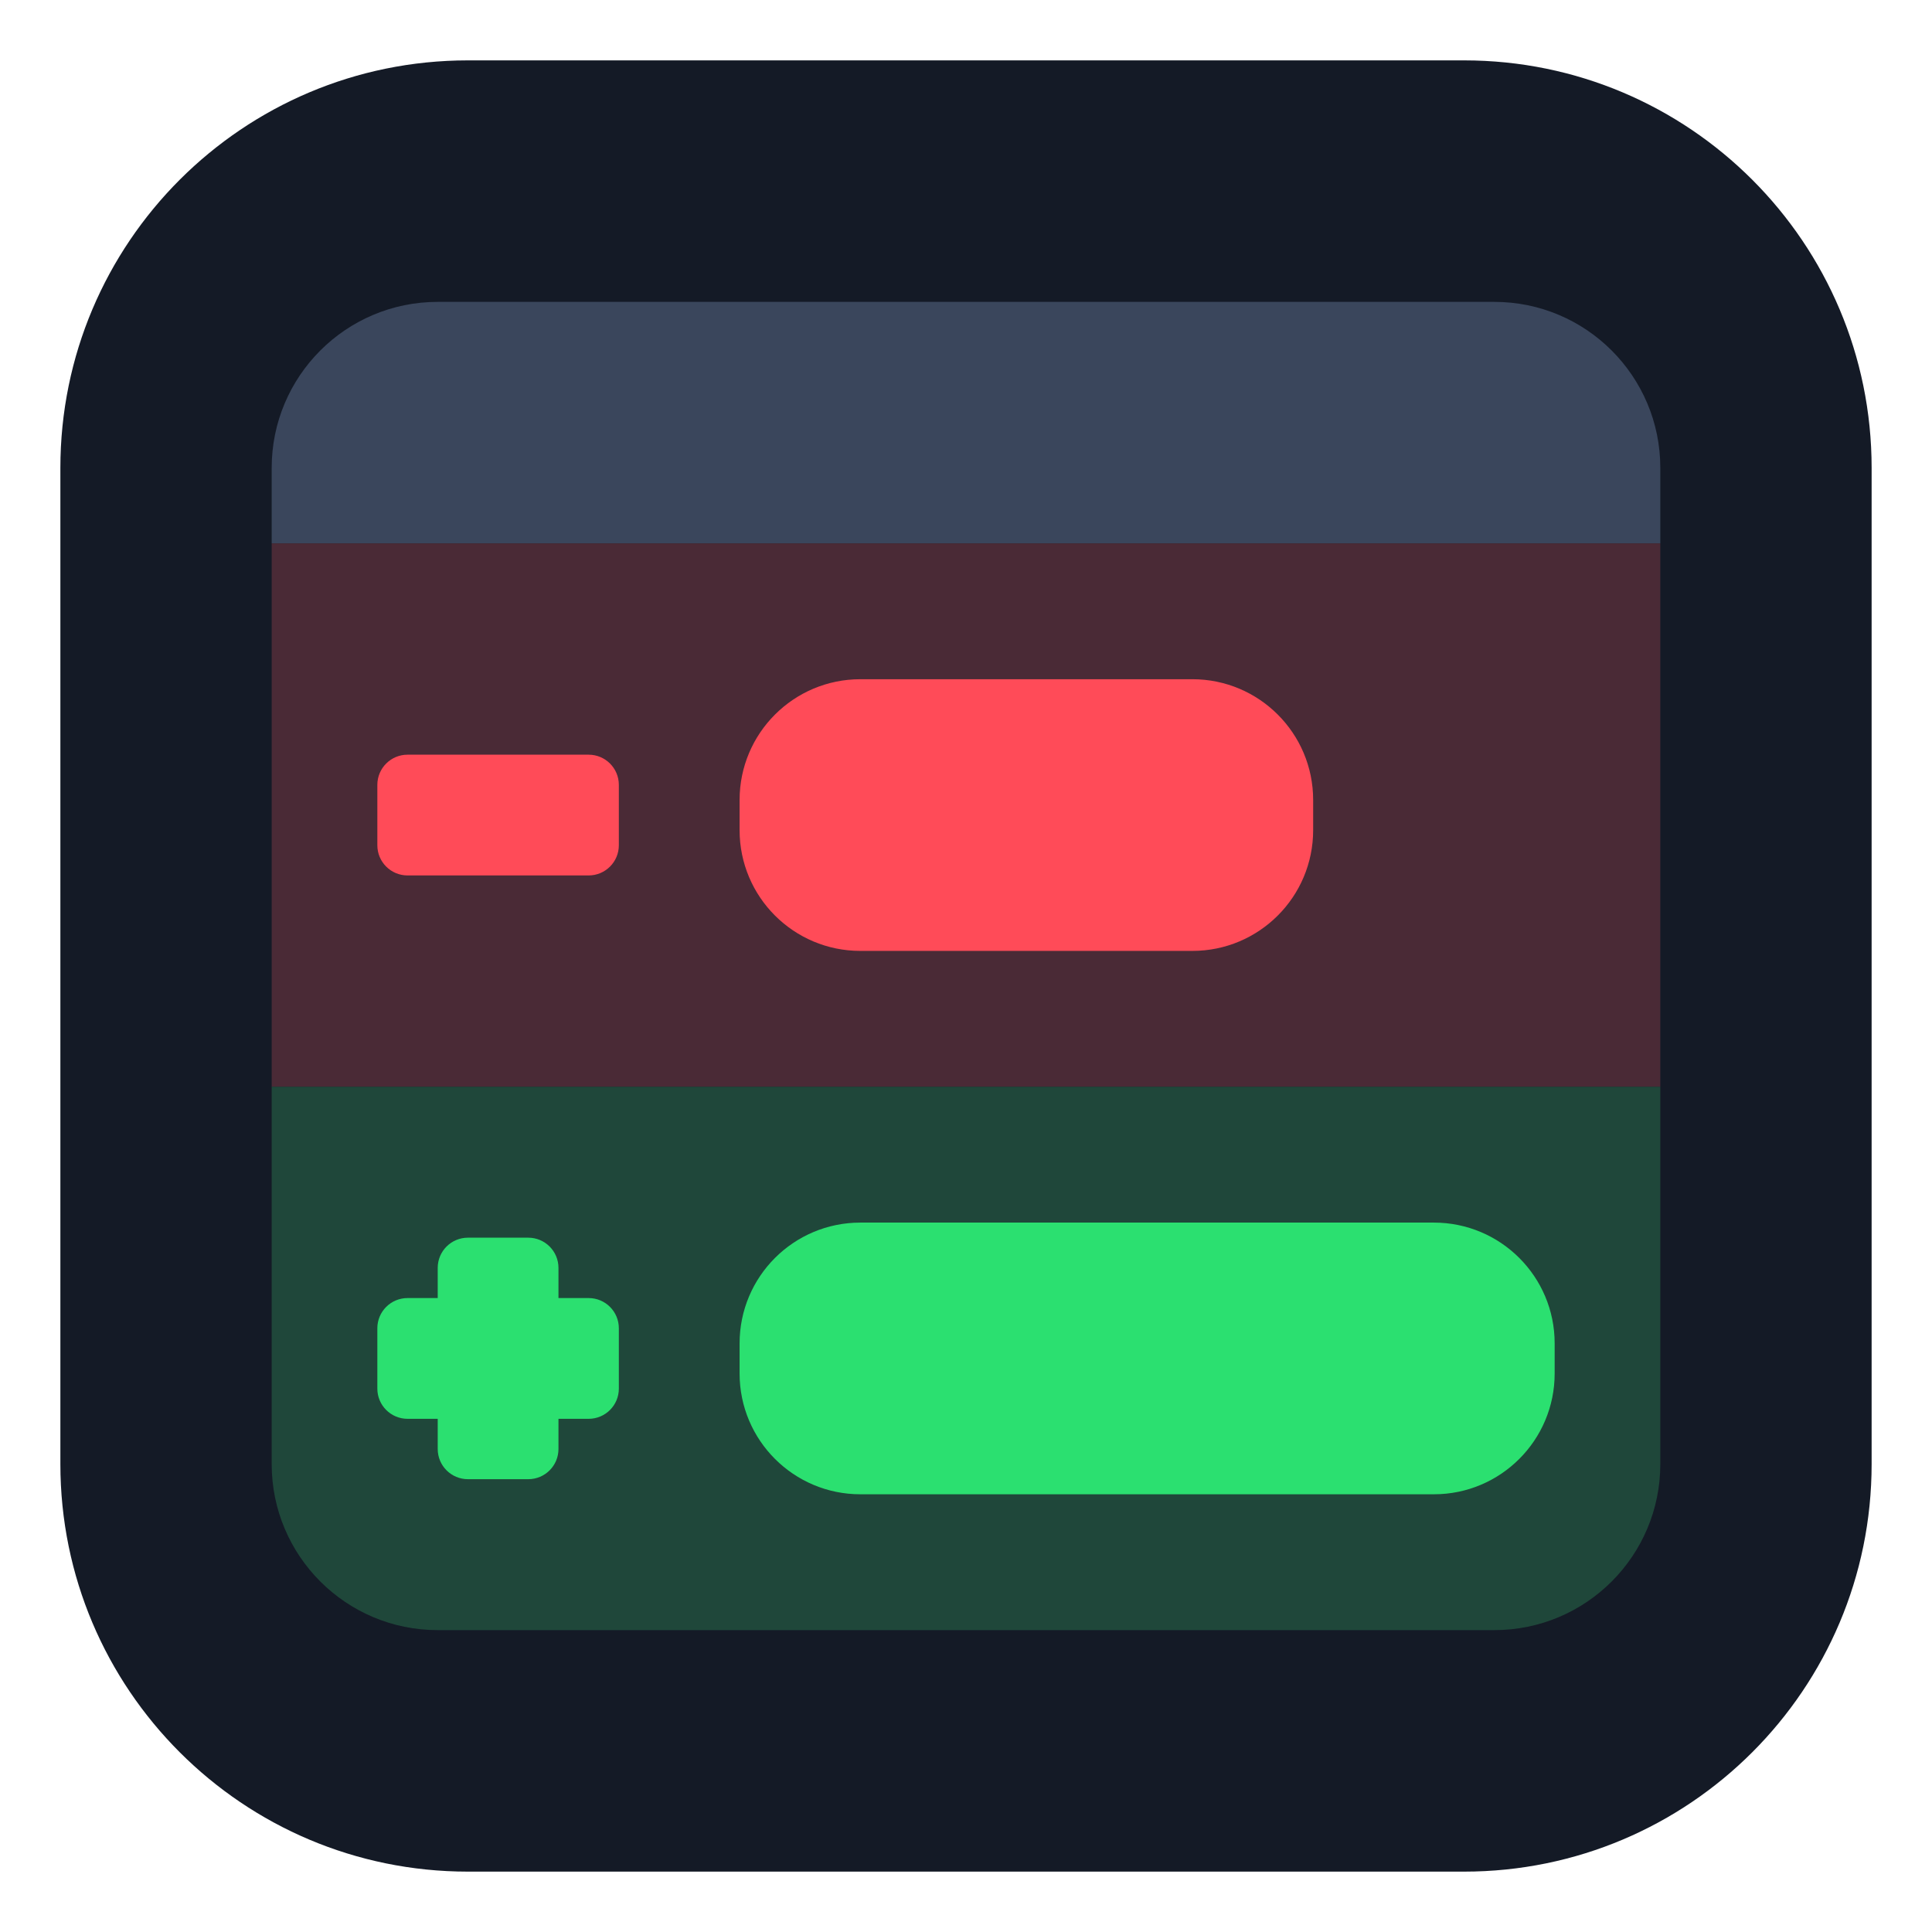
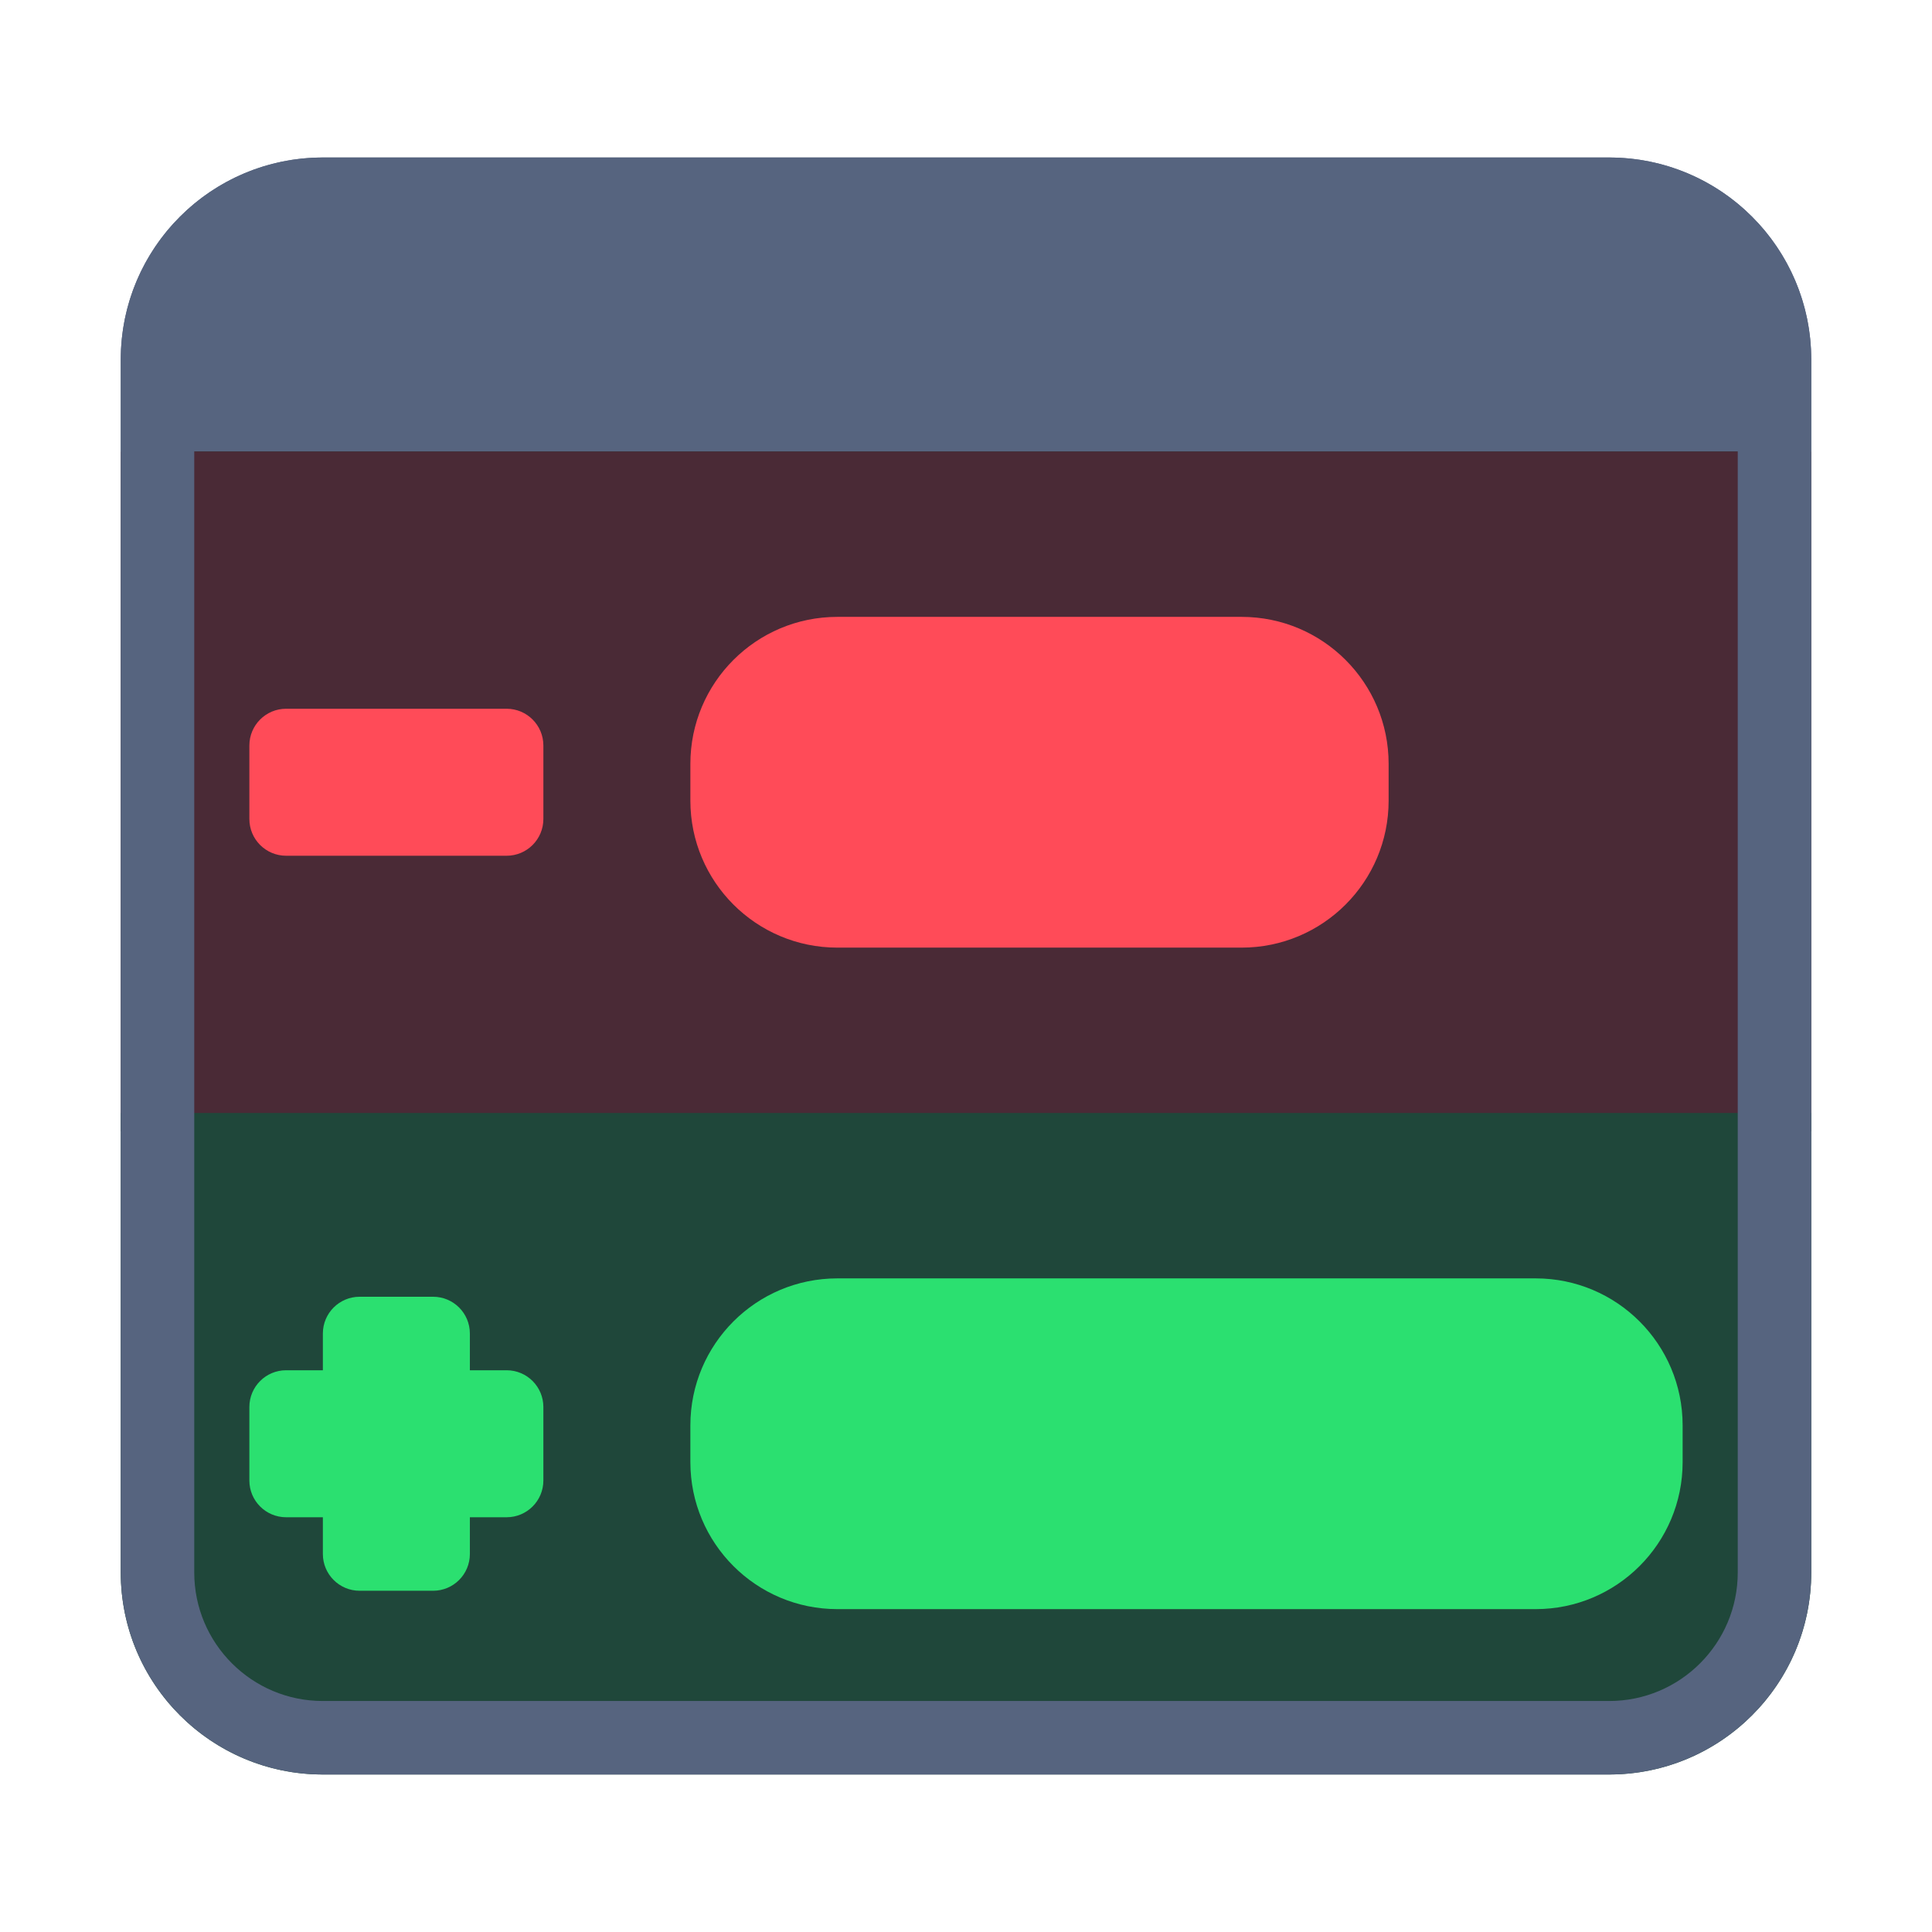
<svg xmlns="http://www.w3.org/2000/svg" viewBox="0 0 256 256">
-   <rect x="8" y="8" width="240" height="240" rx="54" fill="#141A26" />
-   <path d="M58 40H198A22 22 0 0 1 220 62V72H36V62A22 22 0 0 1 58 40Z" fill="#3A465C" />
-   <rect x="36" y="72" width="184" height="72" fill="#4A2A36" />
-   <path d="M36 144H220V194A22 22 0 0 1 198 216H58A22 22 0 0 1 36 194Z" fill="#1F473A" />
-   <rect x="50" y="100" width="32" height="16" rx="4" fill="#FF4B58" />
-   <rect x="98" y="90" width="76" height="36" rx="16" fill="#FF4B58" />
-   <rect x="50" y="172" width="32" height="16" rx="4" fill="#2BE070" />
-   <rect x="58" y="164" width="16" height="32" rx="4" fill="#2BE070" />
-   <rect x="98" y="162" width="108" height="36" rx="16" fill="#2BE070" />
+   <g transform="translate(128 128) scale(1.2174) translate(-128 -128)">
+     <rect x="38" y="42" width="180" height="172" rx="20" fill="#1F473A" />
+     <path d="M58 40H198A22 22 0 0 1 220 62V72H36V62A22 22 0 0 1 58 40Z" fill="#56647F" />
+     <rect x="36" y="72" width="184" height="74" fill="#4A2A36" />
+     <path d="M36 144H220V194A22 22 0 0 1 198 216H58A22 22 0 0 1 36 194Z" fill="#1F473A" />
+     <rect x="50" y="100" width="32" height="16" rx="4" fill="#FF4B58" />
+     <rect x="98" y="90" width="76" height="36" rx="16" fill="#FF4B58" />
+     <rect x="50" y="172" width="32" height="16" rx="4" fill="#2BE070" />
+     <rect x="58" y="164" width="16" height="32" rx="4" fill="#2BE070" />
+     <rect x="98" y="162" width="108" height="36" rx="16" fill="#2BE070" />
+     <rect x="40" y="44" width="176" height="168" rx="18" fill="none" stroke="#56647F" stroke-width="8" />
+   </g>
</svg>
